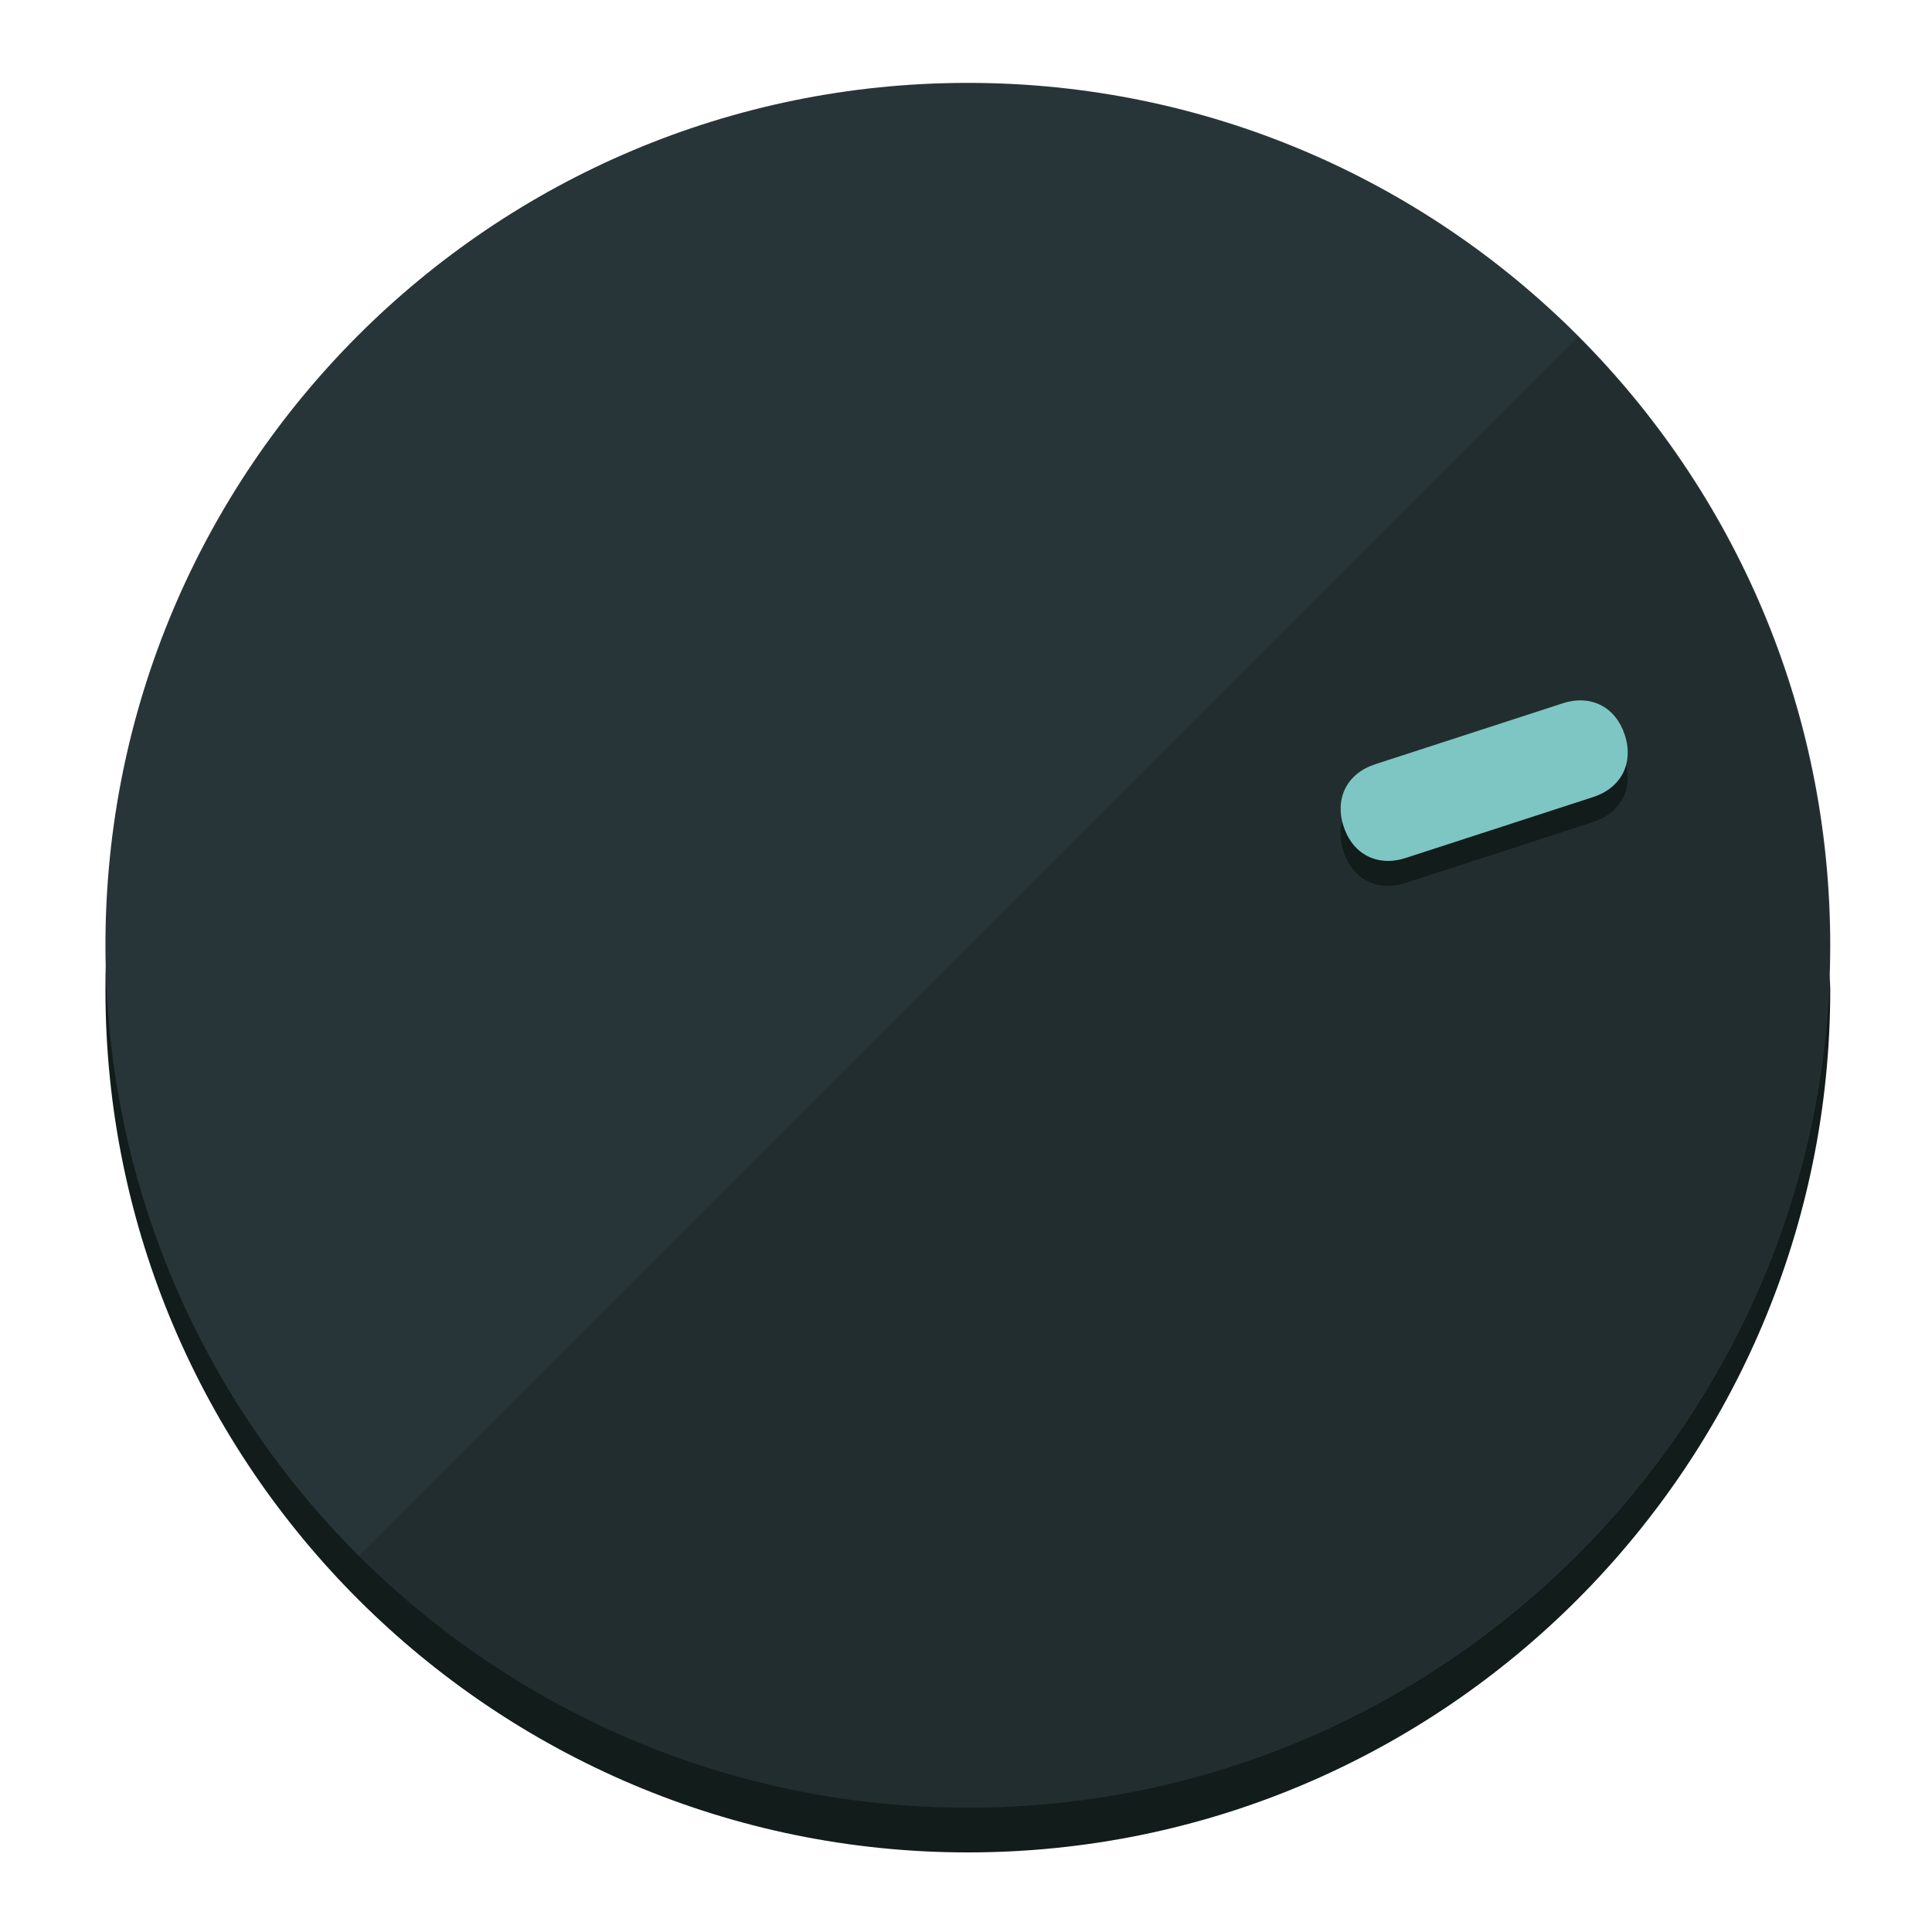
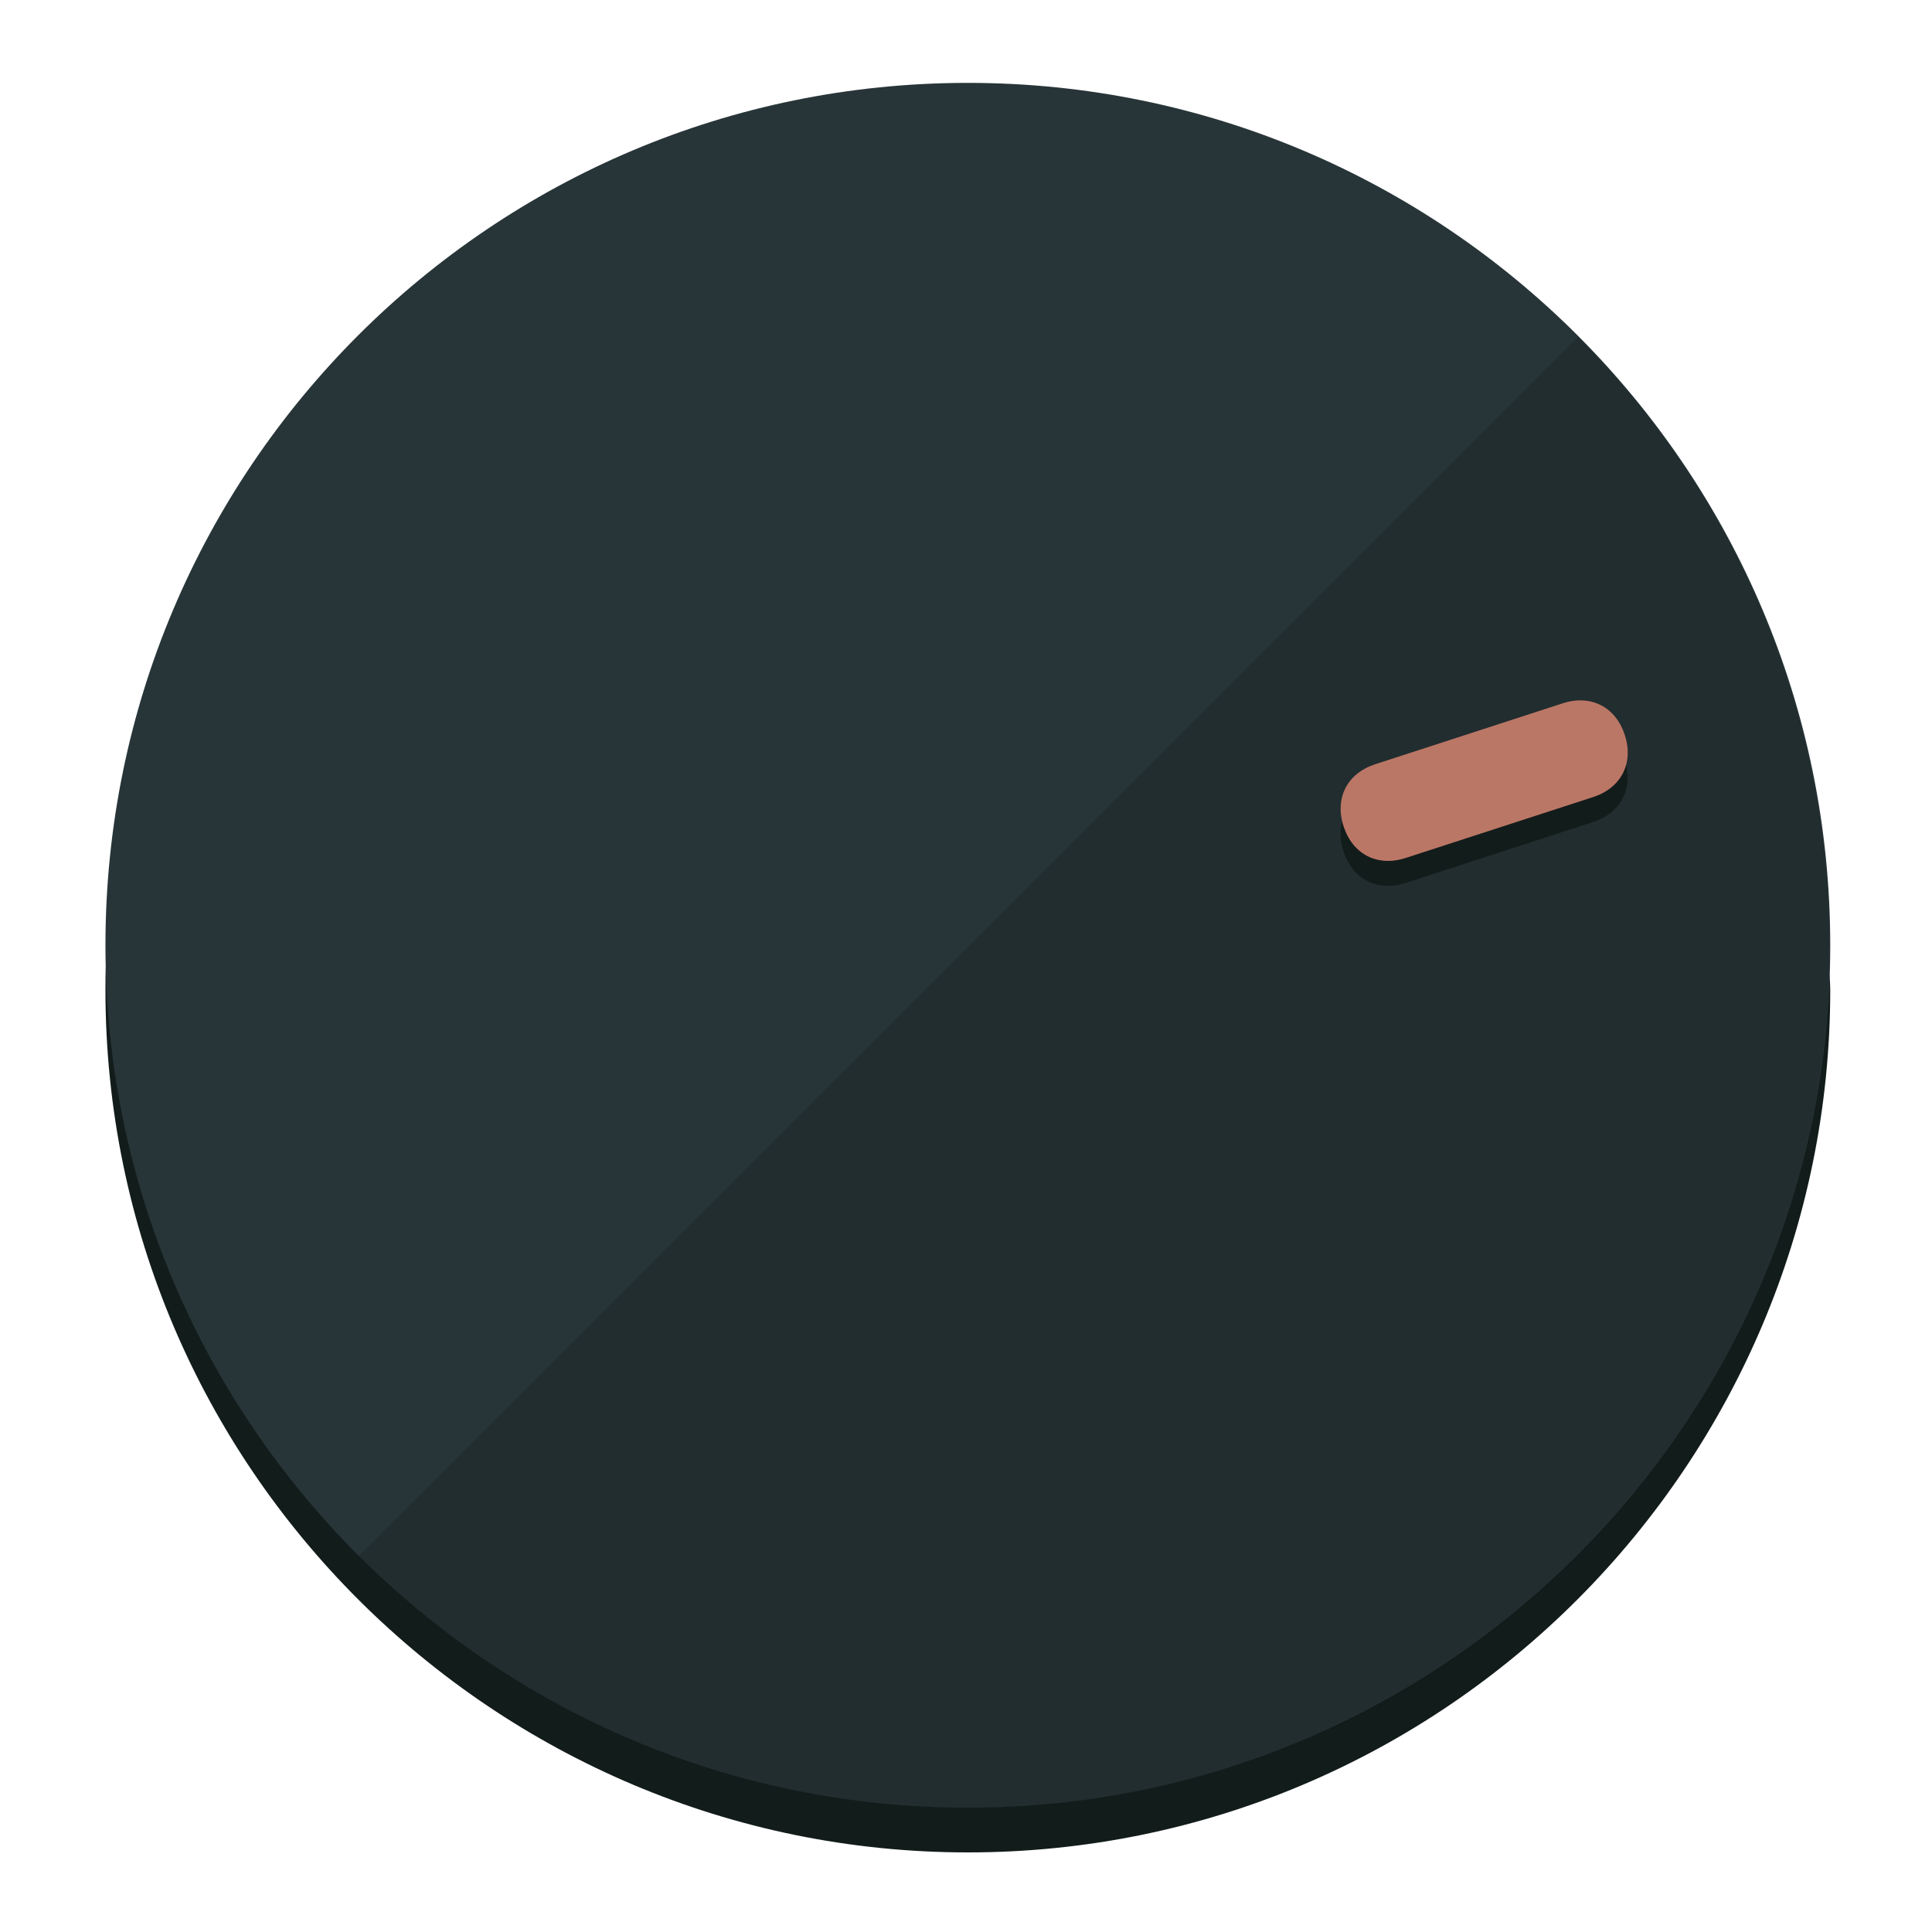
<svg xmlns="http://www.w3.org/2000/svg" height="120px" width="120px" version="1.1" id="Layer_1" viewBox="0 0 496.8 496.8" xml:space="preserve">
  <defs id="defs23" />
  <g id="g3158">
    <path style="display:inline;fill:#121c1b;fill-opacity:1;stroke-width:1.584" d="m 248.875,445.92 c 116.582,0 212.89,-91.238 220.493,-205.286 0,5.069 1.267,8.87 1.267,13.939 0,121.651 -98.842,221.76 -221.76,221.76 -121.651,0 -221.76,-98.842 -221.76,-221.76 0,-5.069 0,-8.87 1.267,-13.939 7.603,114.048 103.91,205.286 220.493,205.286 z" id="path8" />
    <circle style="display:inline;fill:#283538;fill-opacity:1;stroke-width:1.584" cx="248.875" cy="243.071" r="221.76" id="circle12" />
    <path style="display:inline;fill:#000000;fill-opacity:0.154;stroke-width:1.587" d="m 405.744,86.606 c 86.308,86.308 86.308,227.193 0,313.5 -86.308,86.308 -227.193,86.308 -313.5,0" id="path14" />
  </g>
  <g id="g3198">
    <circle style="display:none;fill:#000000;fill-opacity:0;stroke-width:1.584" cx="308.441" cy="-161.035" r="221.76" id="circle12-3" transform="rotate(72)" />
    <path style="display:inline;fill:#121c1b;fill-opacity:1;stroke-width:1.584" d="m 361.436,227.043 c -7.231,2.35 -13.618,-0.905 -15.968,-8.136 v 0 c -2.35,-7.231 0.905,-13.618 8.136,-15.968 l 48.207,-15.663 c 7.231,-2.349 13.618,0.905 15.968,8.136 v 0 c 2.35,7.231 -0.905,13.618 -8.136,15.968 z" id="path3789" />
-     <path style="display:inline;fill:#7EC6C4;stroke-width:1.584" d="m 361.461,220.621 c -7.231,2.349 -13.618,-0.905 -15.968,-8.136 v 0 c -2.35,-7.231 0.905,-13.618 8.136,-15.968 l 48.207,-15.663 c 7.231,-2.35 13.618,0.905 15.968,8.136 v 0 c 2.35,7.231 -0.905,13.618 -8.136,15.968 z" id="path915" />
+     <path style="display:inline;fill:#BB7766;stroke-width:1.584" d="m 361.461,220.621 c -7.231,2.349 -13.618,-0.905 -15.968,-8.136 v 0 c -2.35,-7.231 0.905,-13.618 8.136,-15.968 l 48.207,-15.663 c 7.231,-2.35 13.618,0.905 15.968,8.136 v 0 c 2.35,7.231 -0.905,13.618 -8.136,15.968 z" id="path915" />
  </g>
</svg>
